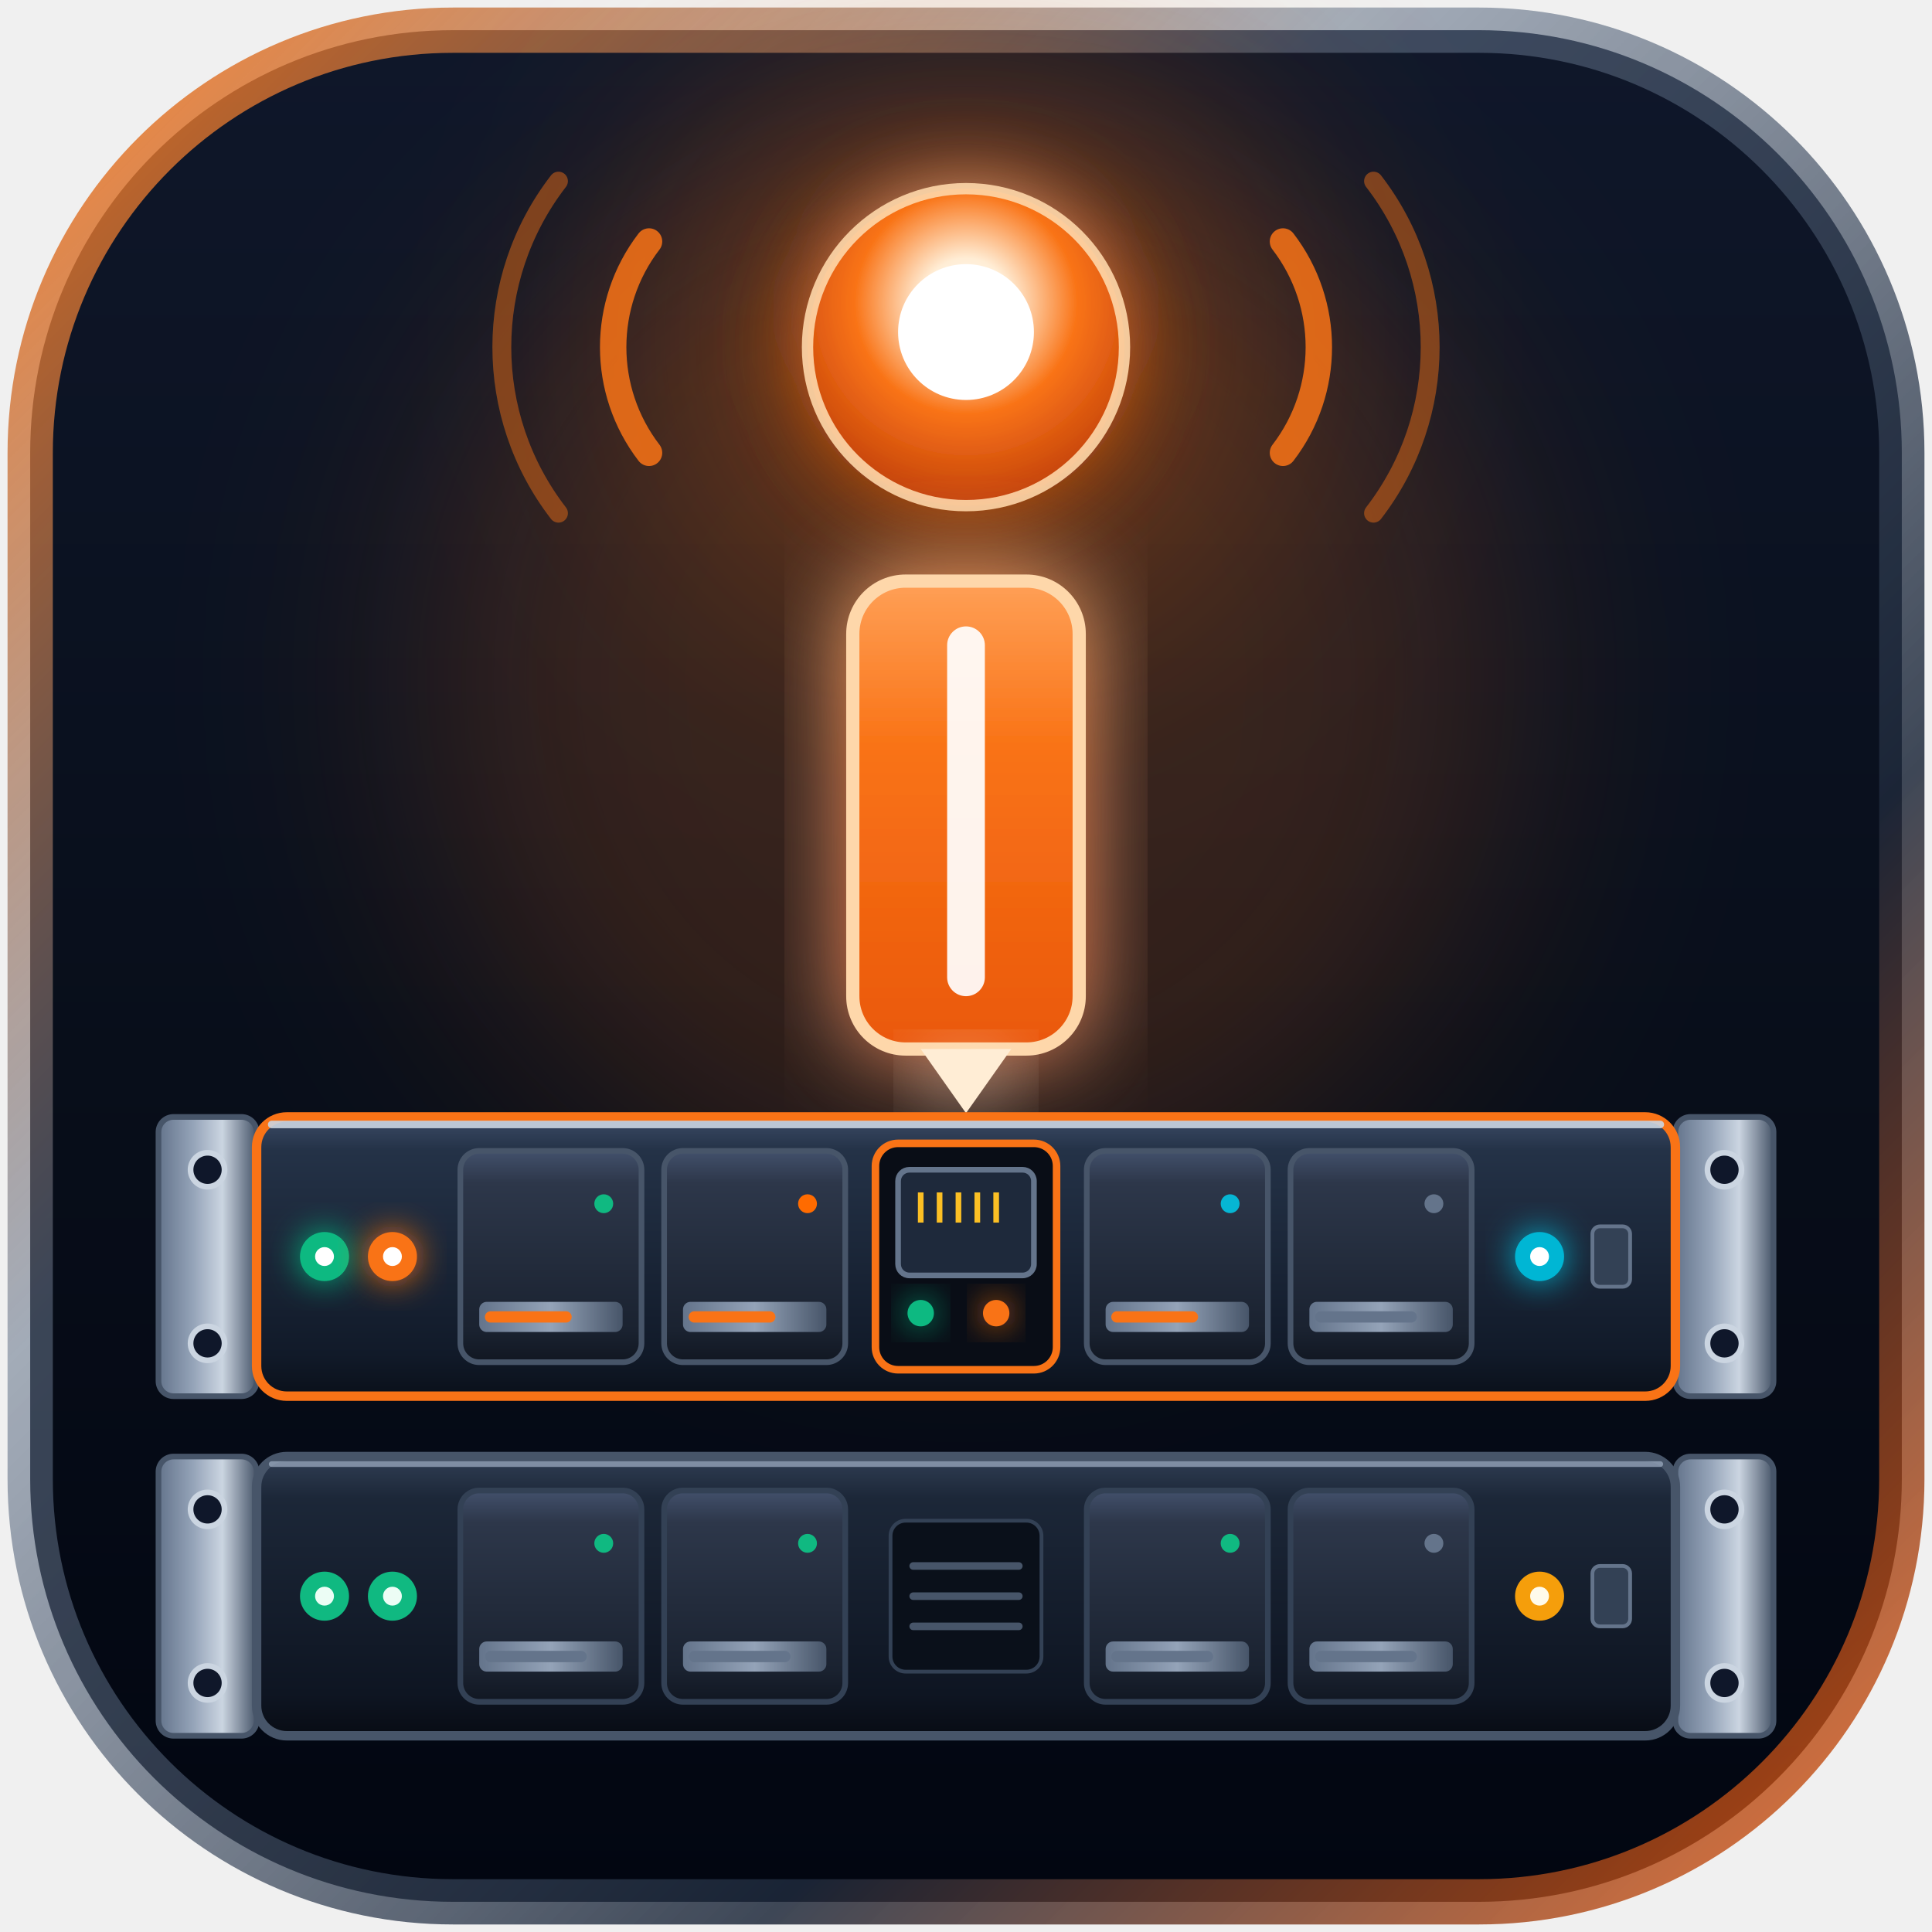
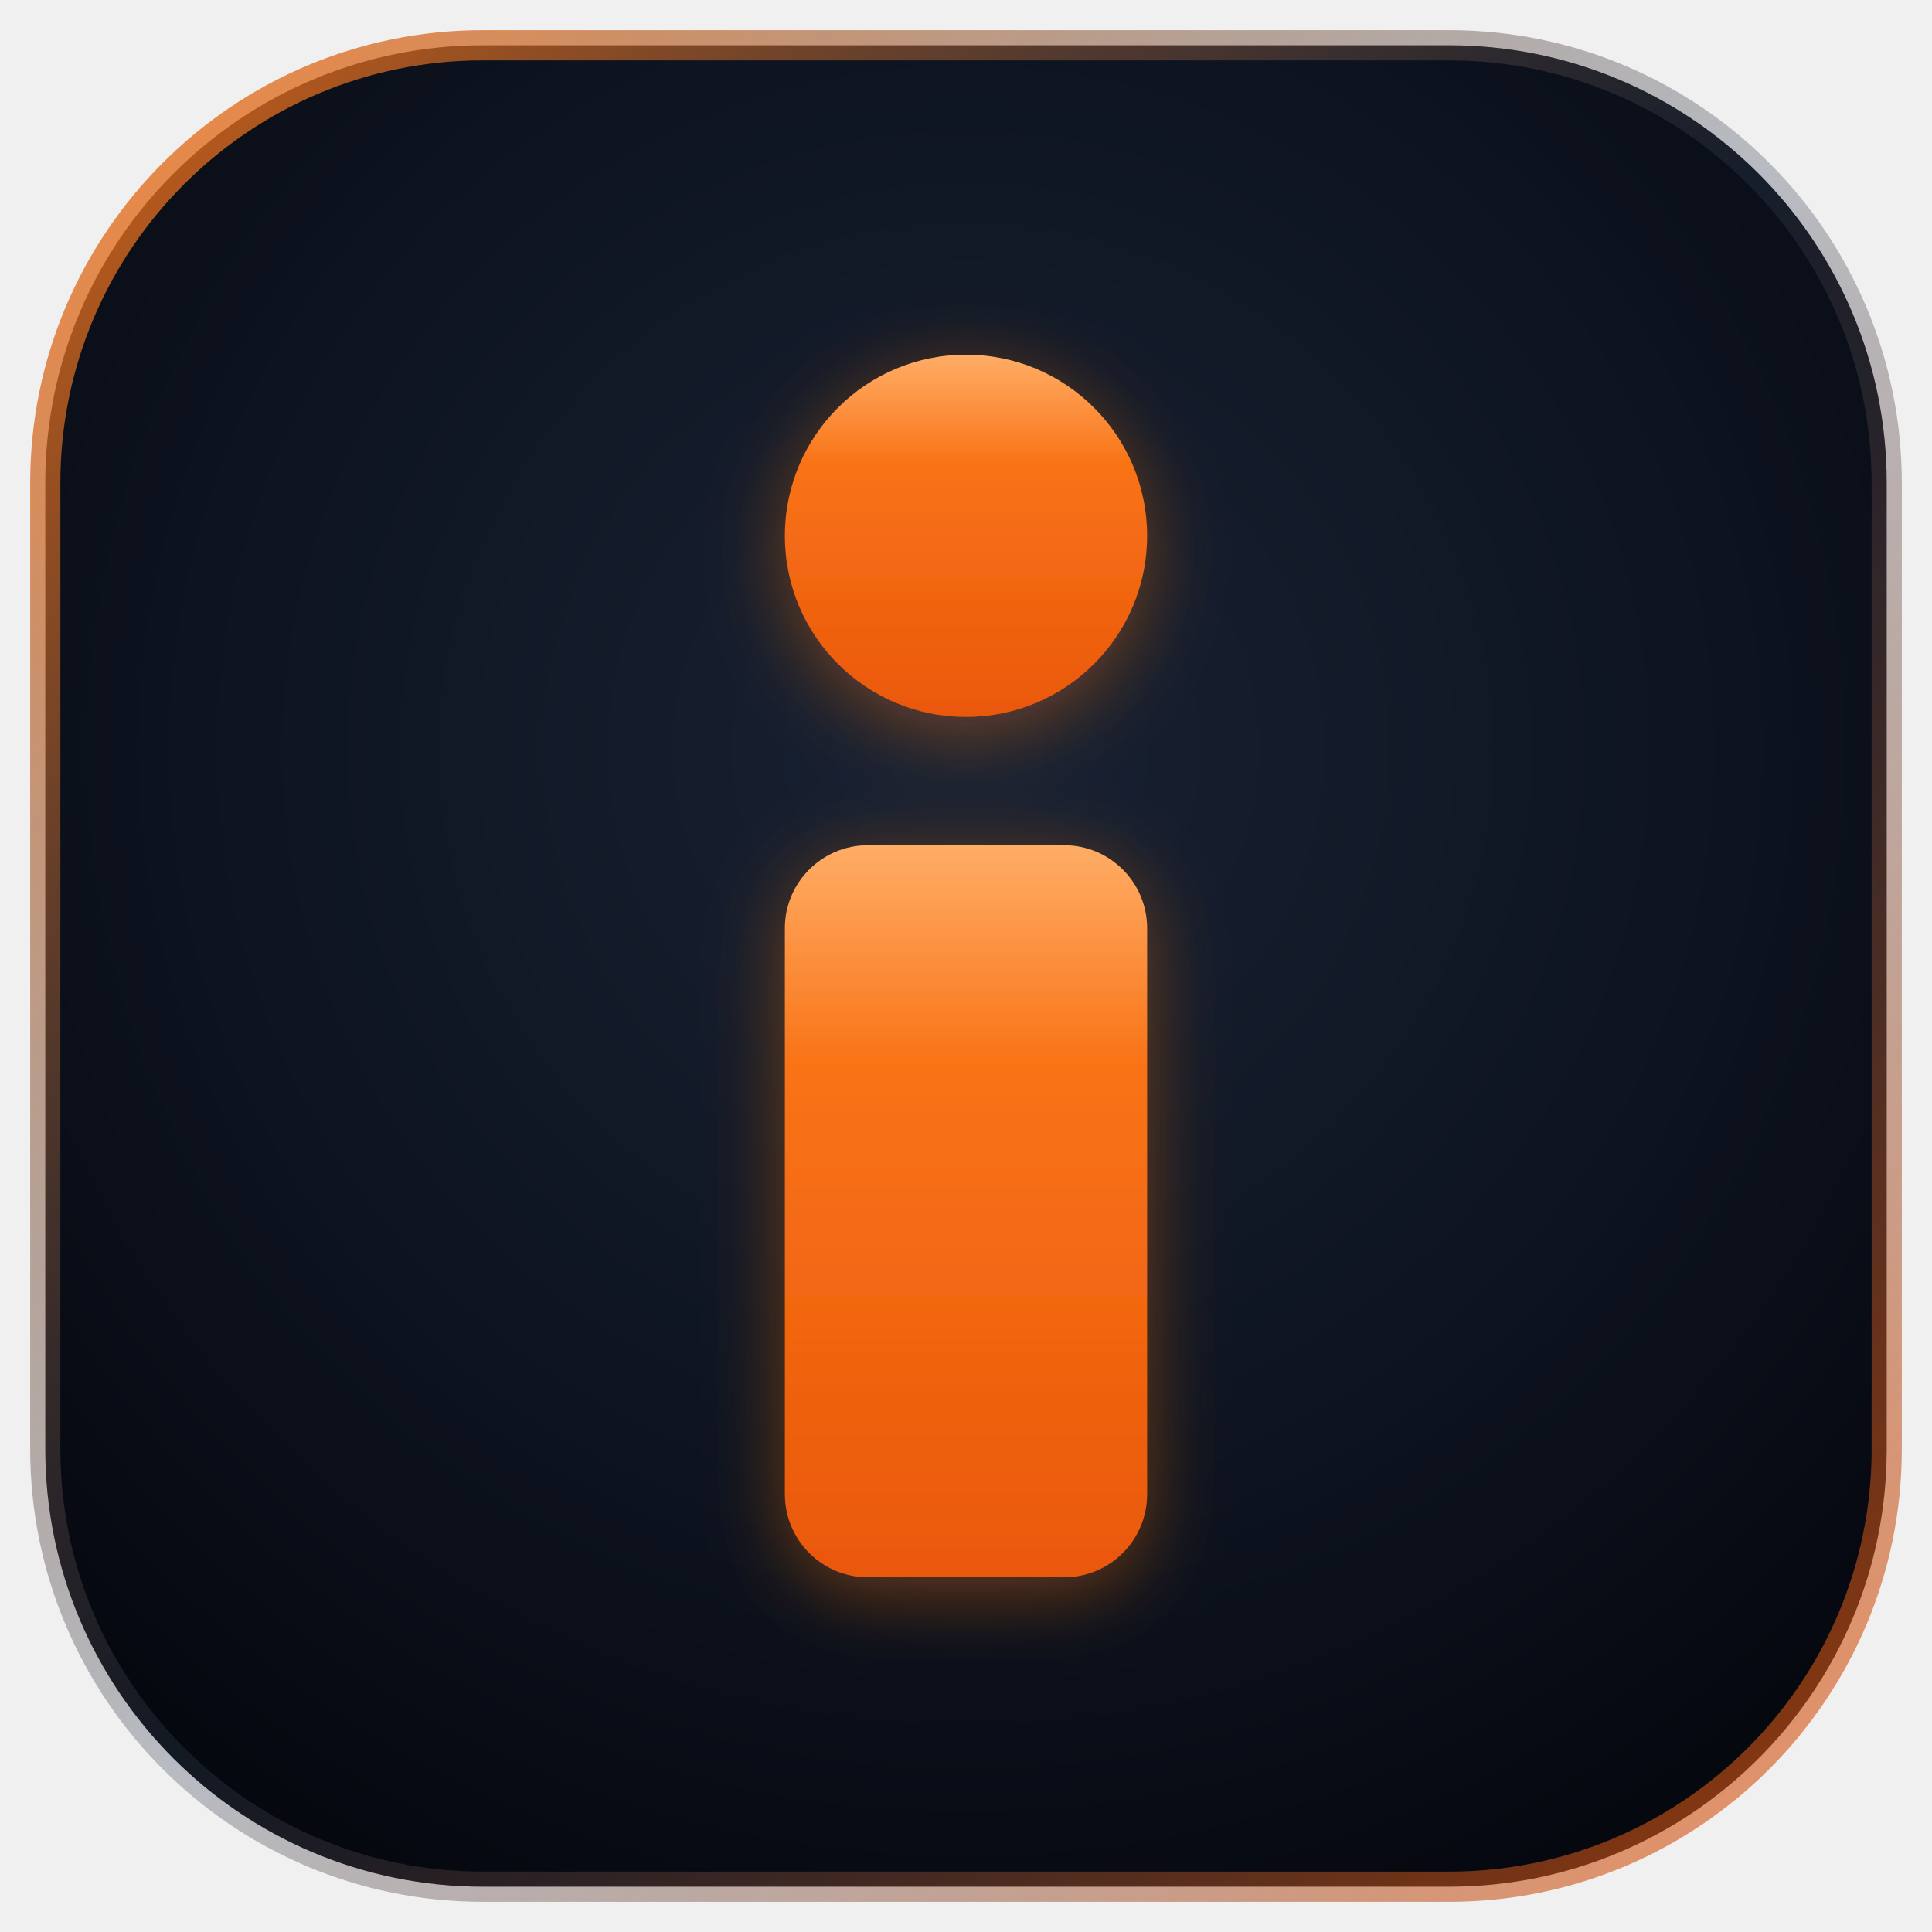
<svg xmlns="http://www.w3.org/2000/svg" viewBox="0 0 512 512" width="100%" height="100%">
  <defs>
-     <linearGradient id="bgGrad" x1="0%" y1="0%" x2="0%" y2="100%">
-       <stop offset="0%" stop-color="#0f172a" />
-       <stop offset="55%" stop-color="#080e1a" />
-       <stop offset="100%" stop-color="#020611" />
-     </linearGradient>
+     <radialGradient id="bgGrad" cx="50%" cy="38%" r="72%">
+       <stop offset="0%" stop-color="#192233" />
+       <stop offset="60%" stop-color="#0d131f" />
+       <stop offset="100%" stop-color="#05070e" />
+     </radialGradient>
    <linearGradient id="borderGrad" x1="0%" y1="0%" x2="100%" y2="100%">
-       <stop offset="0%" stop-color="#f97316" stop-opacity="0.9" />
-       <stop offset="35%" stop-color="#64748b" stop-opacity="0.55" />
-       <stop offset="70%" stop-color="#1e293b" stop-opacity="0.85" />
-       <stop offset="100%" stop-color="#ea580c" stop-opacity="0.8" />
+       <stop offset="0%" stop-color="#f97316" stop-opacity="0.85" />
+       <stop offset="50%" stop-color="#334155" stop-opacity="0.3" />
+       <stop offset="100%" stop-color="#ea580c" stop-opacity="0.65" />
    </linearGradient>
    <linearGradient id="orangeIGrad" x1="0%" y1="0%" x2="0%" y2="100%">
-       <stop offset="0%" stop-color="#ffa057" />
-       <stop offset="35%" stop-color="#f97316" />
+       <stop offset="0%" stop-color="#ffad66" />
+       <stop offset="30%" stop-color="#f97316" />
      <stop offset="100%" stop-color="#ea580c" />
    </linearGradient>
-     <radialGradient id="dotRadial" cx="50%" cy="36%" r="64%">
-       <stop offset="0%" stop-color="#ffffff" />
-       <stop offset="22%" stop-color="#ffedd5" />
-       <stop offset="55%" stop-color="#f97316" />
-       <stop offset="100%" stop-color="#c2410c" />
-     </radialGradient>
-     <linearGradient id="chassis1Grad" x1="0%" y1="0%" x2="0%" y2="100%">
-       <stop offset="0%" stop-color="#3b4b66" />
-       <stop offset="12%" stop-color="#243247" />
-       <stop offset="85%" stop-color="#111a29" />
-       <stop offset="100%" stop-color="#0a101a" />
-     </linearGradient>
-     <linearGradient id="chassis2Grad" x1="0%" y1="0%" x2="0%" y2="100%">
-       <stop offset="0%" stop-color="#303e54" />
-       <stop offset="15%" stop-color="#1c2738" />
-       <stop offset="85%" stop-color="#0e1522" />
-       <stop offset="100%" stop-color="#080c14" />
-     </linearGradient>
-     <linearGradient id="steelEarGrad" x1="0%" y1="0%" x2="100%" y2="0%">
-       <stop offset="0%" stop-color="#64748b" />
-       <stop offset="35%" stop-color="#94a3b8" />
-       <stop offset="65%" stop-color="#cbd5e1" />
-       <stop offset="100%" stop-color="#475569" />
-     </linearGradient>
-     <linearGradient id="driveCaddyGrad" x1="0%" y1="0%" x2="0%" y2="100%">
-       <stop offset="0%" stop-color="#42506b" />
-       <stop offset="15%" stop-color="#2d374a" />
-       <stop offset="85%" stop-color="#1a2230" />
-       <stop offset="100%" stop-color="#111722" />
-     </linearGradient>
-     <linearGradient id="driveHandleGrad" x1="0%" y1="0%" x2="100%" y2="0%">
-       <stop offset="0%" stop-color="#64748b" />
-       <stop offset="50%" stop-color="#94a3b8" />
-       <stop offset="100%" stop-color="#475569" />
-     </linearGradient>
-     <filter id="auraGlow" x="-50%" y="-50%" width="200%" height="200%">
-       <feGaussianBlur stdDeviation="32" result="blur" />
-     </filter>
-     <filter id="intenseGlow" x="-30%" y="-30%" width="160%" height="160%">
-       <feGaussianBlur stdDeviation="12" result="blur" />
-       <feComposite in="SourceGraphic" in2="blur" operator="over" />
-     </filter>
-     <filter id="ledGlow" x="-60%" y="-60%" width="220%" height="220%">
-       <feGaussianBlur stdDeviation="4.5" result="blur" />
-       <feComposite in="SourceGraphic" in2="blur" operator="over" />
+     <filter id="dropShadow" x="-25%" y="-25%" width="150%" height="150%">
+       <feDropShadow dx="0" dy="14" stdDeviation="16" flood-color="#000000" flood-opacity="0.55" />
+       <feDropShadow dx="0" dy="4" stdDeviation="10" flood-color="#f97316" flood-opacity="0.4" />
    </filter>
  </defs>
-   <rect x="8" y="8" width="496" height="496" rx="112" fill="url(#bgGrad)" stroke="url(#borderGrad)" stroke-width="12" />
-   <circle cx="256" cy="180" r="145" fill="#f97316" opacity="0.18" filter="url(#auraGlow)" />
-   <circle cx="256" cy="90" r="80" fill="#ff6b00" opacity="0.25" filter="url(#auraGlow)" />
-   <g id="letter-i">
-     <path d="M 172 64 A 46 46 0 0 0 172 120" fill="none" stroke="#f97316" stroke-width="7" stroke-linecap="round" opacity="0.85" />
-     <path d="M 148 48 A 72 72 0 0 0 148 136" fill="none" stroke="#f97316" stroke-width="5" stroke-linecap="round" opacity="0.45" />
-     <path d="M 340 64 A 46 46 0 0 1 340 120" fill="none" stroke="#f97316" stroke-width="7" stroke-linecap="round" opacity="0.85" />
-     <path d="M 364 48 A 72 72 0 0 1 364 136" fill="none" stroke="#f97316" stroke-width="5" stroke-linecap="round" opacity="0.45" />
-     <circle cx="256" cy="92" r="42" fill="url(#dotRadial)" filter="url(#intenseGlow)" />
-     <circle cx="256" cy="92" r="42" fill="none" stroke="#fed7aa" stroke-width="3" opacity="0.9" />
-     <circle cx="256" cy="88" r="18" fill="#ffffff" />
-     <rect x="226" y="154" width="60" height="124" rx="14" fill="url(#orangeIGrad)" stroke="#fed7aa" stroke-width="3.5" filter="url(#intenseGlow)" />
-     <rect x="251" y="166" width="10" height="98" rx="5" fill="#ffffff" opacity="0.92" />
-     <polygon points="244,278 268,278 256,295" fill="#ffedd5" filter="url(#intenseGlow)" />
-   </g>
-   <g id="server-chassis-1">
-     <rect x="42" y="296" width="26" height="74" rx="4" fill="url(#steelEarGrad)" stroke="#475569" stroke-width="1.5" />
-     <circle cx="55" cy="310" r="4.5" fill="#0f172a" stroke="#cbd5e1" stroke-width="1.5" />
-     <circle cx="55" cy="356" r="4.5" fill="#0f172a" stroke="#cbd5e1" stroke-width="1.5" />
-     <rect x="444" y="296" width="26" height="74" rx="4" fill="url(#steelEarGrad)" stroke="#475569" stroke-width="1.5" />
-     <circle cx="457" cy="310" r="4.5" fill="#0f172a" stroke="#cbd5e1" stroke-width="1.5" />
-     <circle cx="457" cy="356" r="4.5" fill="#0f172a" stroke="#cbd5e1" stroke-width="1.5" />
-     <rect x="68" y="296" width="376" height="74" rx="8" fill="url(#chassis1Grad)" stroke="#f97316" stroke-width="2.5" />
-     <line x1="72" y1="298" x2="440" y2="298" stroke="#cbd5e1" stroke-width="2" stroke-linecap="round" opacity="0.9" />
-     <circle cx="86" cy="333" r="6.5" fill="#10b981" filter="url(#ledGlow)" />
-     <circle cx="86" cy="333" r="2.5" fill="#ffffff" />
-     <circle cx="104" cy="333" r="6.5" fill="#f97316" filter="url(#ledGlow)" />
-     <circle cx="104" cy="333" r="2.5" fill="#ffffff" />
-     <g transform="translate(122, 305)">
-       <rect width="48" height="56" rx="5" fill="url(#driveCaddyGrad)" stroke="#475569" stroke-width="1.5" />
-       <rect x="5" y="40" width="38" height="8" rx="2" fill="url(#driveHandleGrad)" />
-       <line x1="8" y1="44" x2="28" y2="44" stroke="#f97316" stroke-width="3" stroke-linecap="round" />
-       <circle cx="38" cy="14" r="2.5" fill="#10b981" />
-     </g>
-     <g transform="translate(176, 305)">
-       <rect width="48" height="56" rx="5" fill="url(#driveCaddyGrad)" stroke="#475569" stroke-width="1.5" />
-       <rect x="5" y="40" width="38" height="8" rx="2" fill="url(#driveHandleGrad)" />
-       <line x1="8" y1="44" x2="28" y2="44" stroke="#f97316" stroke-width="3" stroke-linecap="round" />
-       <circle cx="38" cy="14" r="2.5" fill="#ff6b00" />
-     </g>
-     <g id="center-ztp-port">
-       <rect x="232" y="303" width="48" height="60" rx="6" fill="#090d16" stroke="#f97316" stroke-width="2" />
-       <rect x="238" y="310" width="36" height="28" rx="3" fill="#1e293b" stroke="#64748b" stroke-width="1.5" />
-       <line x1="244" y1="316" x2="244" y2="324" stroke="#fbbf24" stroke-width="1.5" />
-       <line x1="249" y1="316" x2="249" y2="324" stroke="#fbbf24" stroke-width="1.5" />
-       <line x1="254" y1="316" x2="254" y2="324" stroke="#fbbf24" stroke-width="1.5" />
-       <line x1="259" y1="316" x2="259" y2="324" stroke="#fbbf24" stroke-width="1.5" />
-       <line x1="264" y1="316" x2="264" y2="324" stroke="#fbbf24" stroke-width="1.5" />
-       <circle cx="244" cy="348" r="3.5" fill="#10b981" filter="url(#ledGlow)" />
-       <circle cx="264" cy="348" r="3.5" fill="#f97316" filter="url(#ledGlow)" />
-     </g>
-     <g transform="translate(288, 305)">
-       <rect width="48" height="56" rx="5" fill="url(#driveCaddyGrad)" stroke="#475569" stroke-width="1.5" />
-       <rect x="5" y="40" width="38" height="8" rx="2" fill="url(#driveHandleGrad)" />
-       <line x1="8" y1="44" x2="28" y2="44" stroke="#f97316" stroke-width="3" stroke-linecap="round" />
-       <circle cx="38" cy="14" r="2.5" fill="#06b6d4" />
-     </g>
-     <g transform="translate(342, 305)">
-       <rect width="48" height="56" rx="5" fill="url(#driveCaddyGrad)" stroke="#475569" stroke-width="1.5" />
-       <rect x="5" y="40" width="38" height="8" rx="2" fill="url(#driveHandleGrad)" />
-       <line x1="8" y1="44" x2="32" y2="44" stroke="#64748b" stroke-width="3" stroke-linecap="round" />
-       <circle cx="38" cy="14" r="2.5" fill="#64748b" />
-     </g>
-     <circle cx="408" cy="333" r="6.5" fill="#06b6d4" filter="url(#ledGlow)" />
-     <circle cx="408" cy="333" r="2.5" fill="#ffffff" />
-     <rect x="422" y="325" width="10" height="16" rx="2" fill="#334155" stroke="#64748b" stroke-width="1" />
-   </g>
-   <g id="server-chassis-2">
-     <rect x="42" y="386" width="26" height="74" rx="4" fill="url(#steelEarGrad)" stroke="#475569" stroke-width="1.5" />
-     <circle cx="55" cy="400" r="4.5" fill="#0f172a" stroke="#cbd5e1" stroke-width="1.5" />
-     <circle cx="55" cy="446" r="4.5" fill="#0f172a" stroke="#cbd5e1" stroke-width="1.5" />
-     <rect x="444" y="386" width="26" height="74" rx="4" fill="url(#steelEarGrad)" stroke="#475569" stroke-width="1.5" />
-     <circle cx="457" cy="400" r="4.5" fill="#0f172a" stroke="#cbd5e1" stroke-width="1.5" />
-     <circle cx="457" cy="446" r="4.5" fill="#0f172a" stroke="#cbd5e1" stroke-width="1.5" />
-     <rect x="68" y="386" width="376" height="74" rx="8" fill="url(#chassis2Grad)" stroke="#475569" stroke-width="2.5" />
-     <line x1="72" y1="388" x2="440" y2="388" stroke="#94a3b8" stroke-width="1.5" stroke-linecap="round" opacity="0.8" />
-     <circle cx="86" cy="423" r="6.5" fill="#10b981" />
-     <circle cx="86" cy="423" r="2.5" fill="#ecfdf5" />
-     <circle cx="104" cy="423" r="6.5" fill="#10b981" />
-     <circle cx="104" cy="423" r="2.5" fill="#ecfdf5" />
-     <g transform="translate(122, 395)">
-       <rect width="48" height="56" rx="5" fill="url(#driveCaddyGrad)" stroke="#334155" stroke-width="1.5" />
-       <rect x="5" y="40" width="38" height="8" rx="2" fill="url(#driveHandleGrad)" />
-       <line x1="8" y1="44" x2="32" y2="44" stroke="#64748b" stroke-width="3" stroke-linecap="round" />
-       <circle cx="38" cy="14" r="2.5" fill="#10b981" />
-     </g>
-     <g transform="translate(176, 395)">
-       <rect width="48" height="56" rx="5" fill="url(#driveCaddyGrad)" stroke="#334155" stroke-width="1.5" />
-       <rect x="5" y="40" width="38" height="8" rx="2" fill="url(#driveHandleGrad)" />
-       <line x1="8" y1="44" x2="32" y2="44" stroke="#64748b" stroke-width="3" stroke-linecap="round" />
-       <circle cx="38" cy="14" r="2.5" fill="#10b981" />
-     </g>
-     <g transform="translate(236, 403)">
-       <rect width="40" height="40" rx="4" fill="#0a101a" stroke="#334155" stroke-width="1" />
-       <line x1="6" y1="12" x2="34" y2="12" stroke="#475569" stroke-width="2" stroke-linecap="round" />
-       <line x1="6" y1="20" x2="34" y2="20" stroke="#475569" stroke-width="2" stroke-linecap="round" />
-       <line x1="6" y1="28" x2="34" y2="28" stroke="#475569" stroke-width="2" stroke-linecap="round" />
-     </g>
-     <g transform="translate(288, 395)">
-       <rect width="48" height="56" rx="5" fill="url(#driveCaddyGrad)" stroke="#334155" stroke-width="1.5" />
-       <rect x="5" y="40" width="38" height="8" rx="2" fill="url(#driveHandleGrad)" />
-       <line x1="8" y1="44" x2="32" y2="44" stroke="#64748b" stroke-width="3" stroke-linecap="round" />
-       <circle cx="38" cy="14" r="2.5" fill="#10b981" />
-     </g>
-     <g transform="translate(342, 395)">
-       <rect width="48" height="56" rx="5" fill="url(#driveCaddyGrad)" stroke="#334155" stroke-width="1.5" />
-       <rect x="5" y="40" width="38" height="8" rx="2" fill="url(#driveHandleGrad)" />
-       <line x1="8" y1="44" x2="32" y2="44" stroke="#64748b" stroke-width="3" stroke-linecap="round" />
-       <circle cx="38" cy="14" r="2.5" fill="#64748b" />
-     </g>
-     <circle cx="408" cy="423" r="6.5" fill="#f59e0b" />
-     <circle cx="408" cy="423" r="2.5" fill="#fffbeb" />
-     <rect x="422" y="415" width="10" height="16" rx="2" fill="#334155" stroke="#64748b" stroke-width="1" />
+   <rect x="12" y="12" width="488" height="488" rx="116" fill="url(#bgGrad)" stroke="url(#borderGrad)" stroke-width="8" />
+   <g filter="url(#dropShadow)">
+     <circle cx="256" cy="142" r="48" fill="url(#orangeIGrad)" />
+     <rect x="208" y="224" width="96" height="194" rx="22" fill="url(#orangeIGrad)" />
  </g>
</svg>
